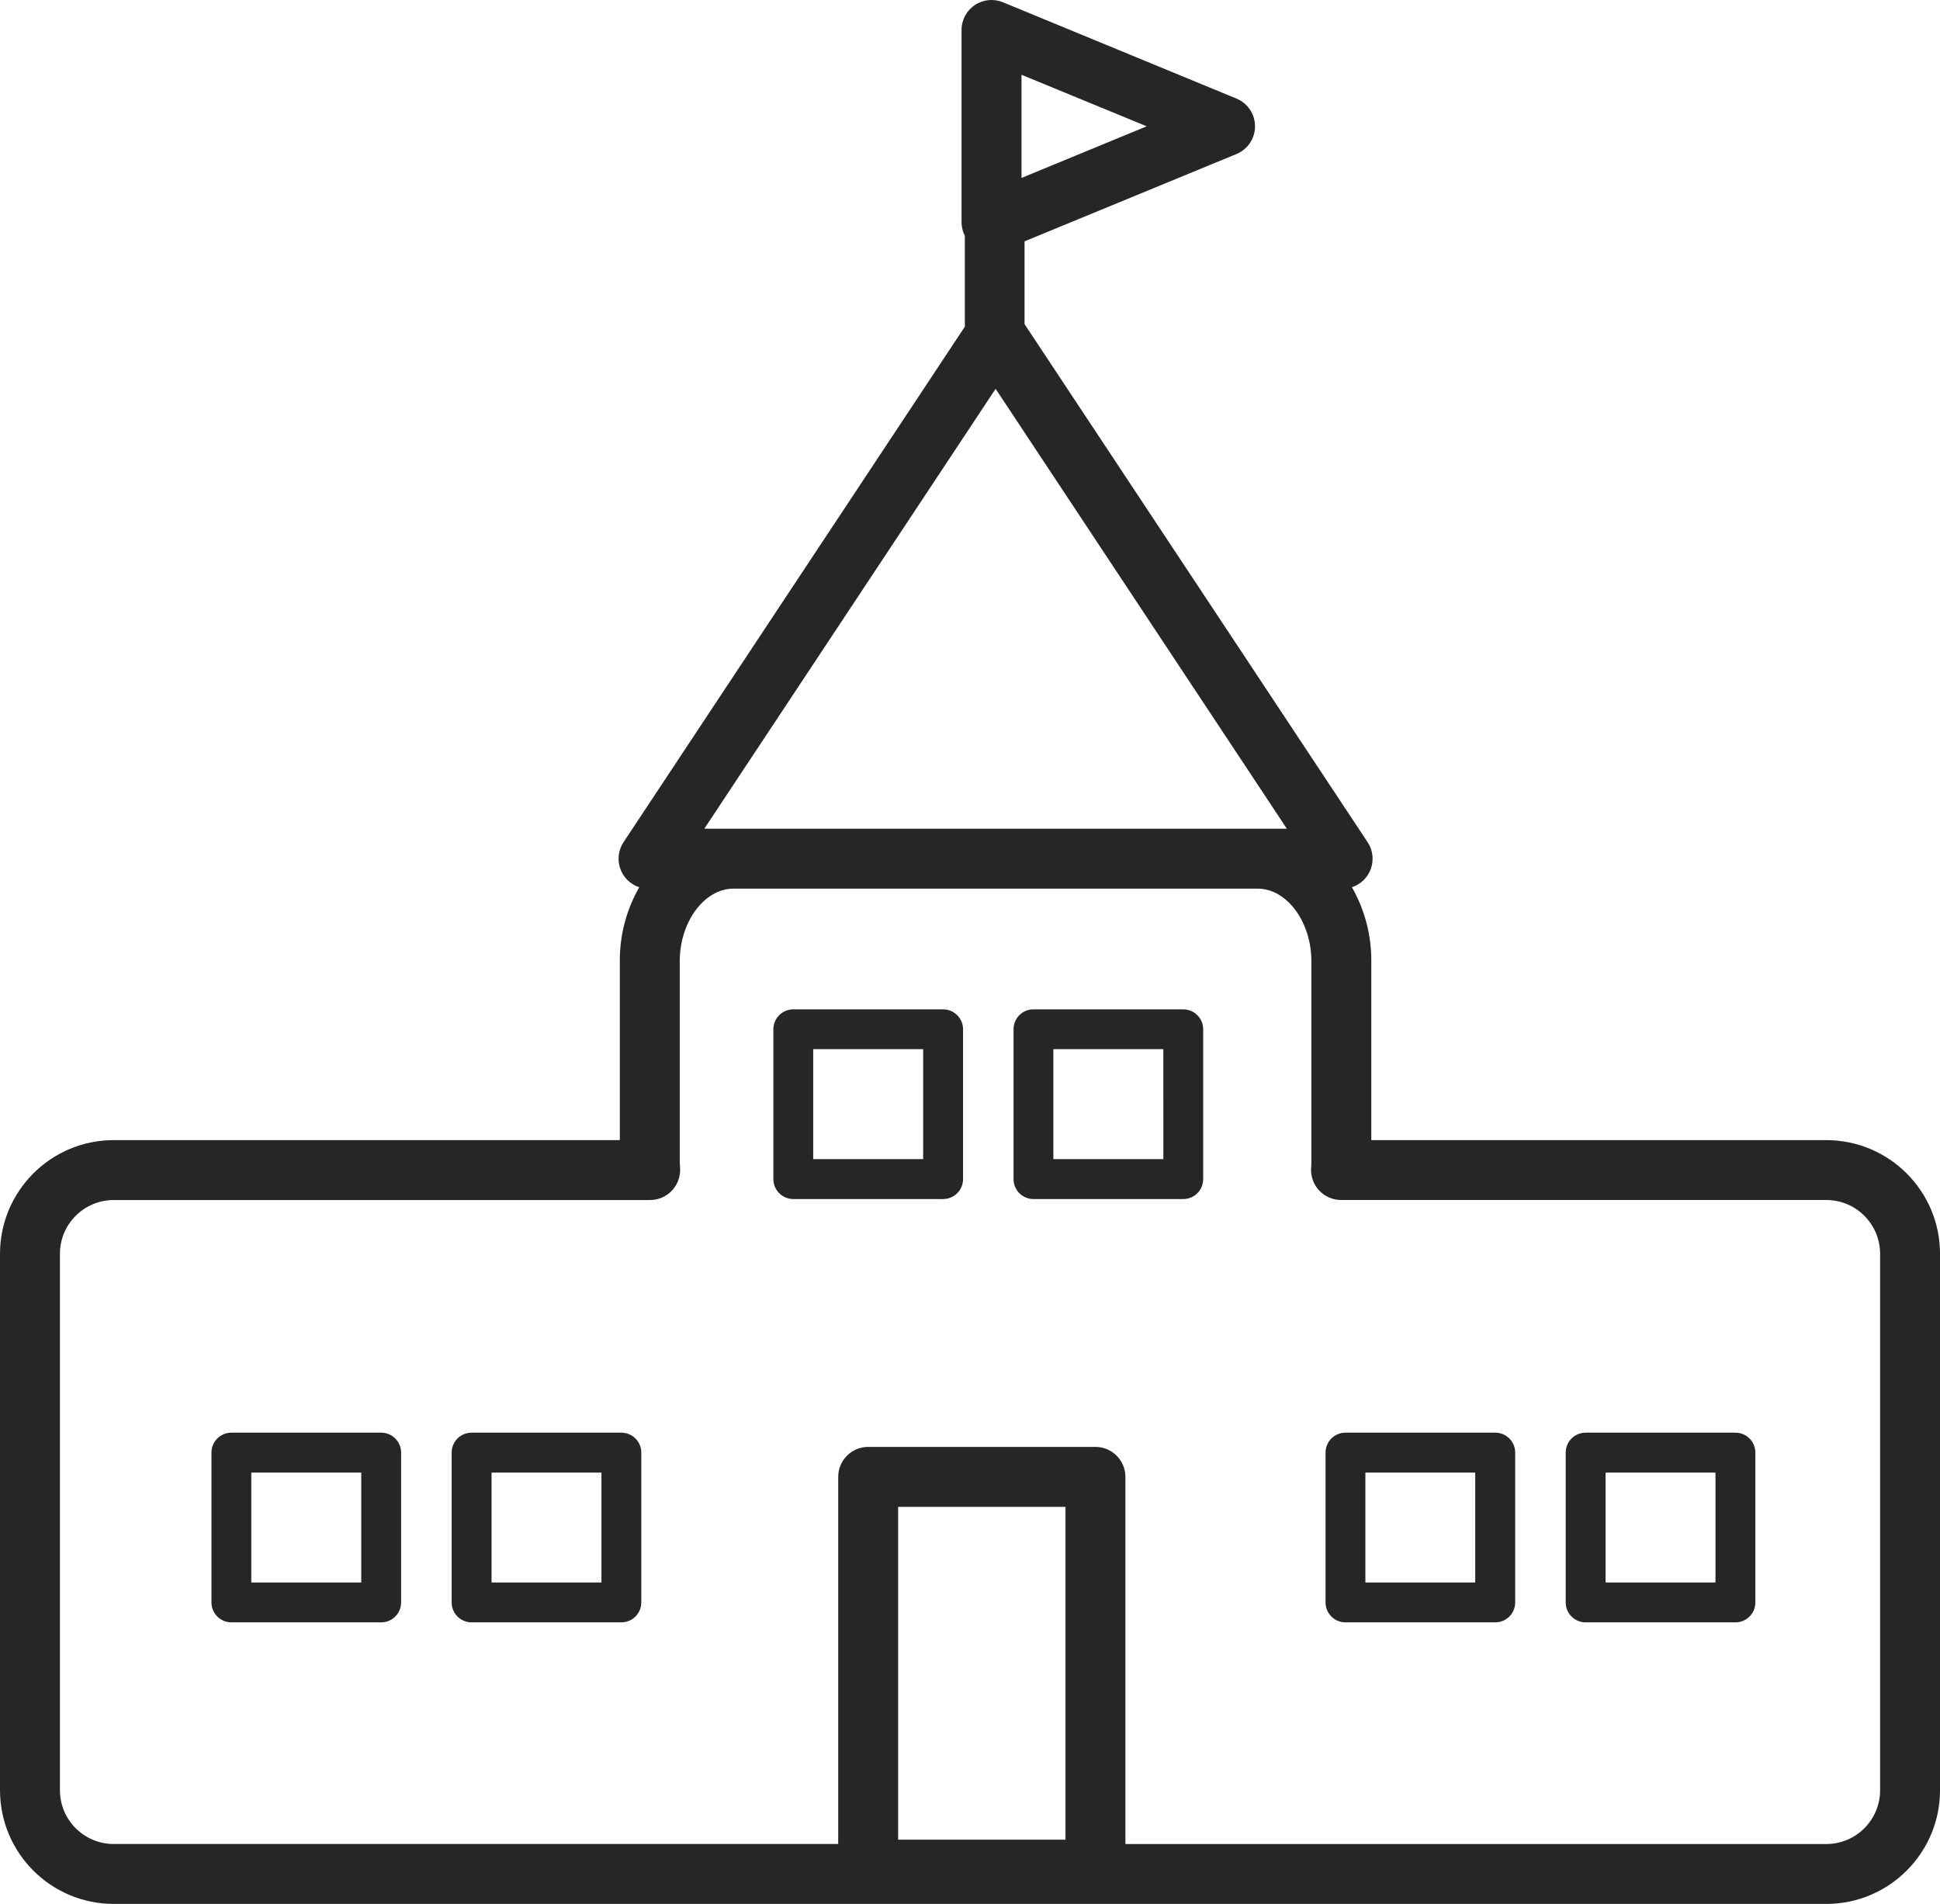
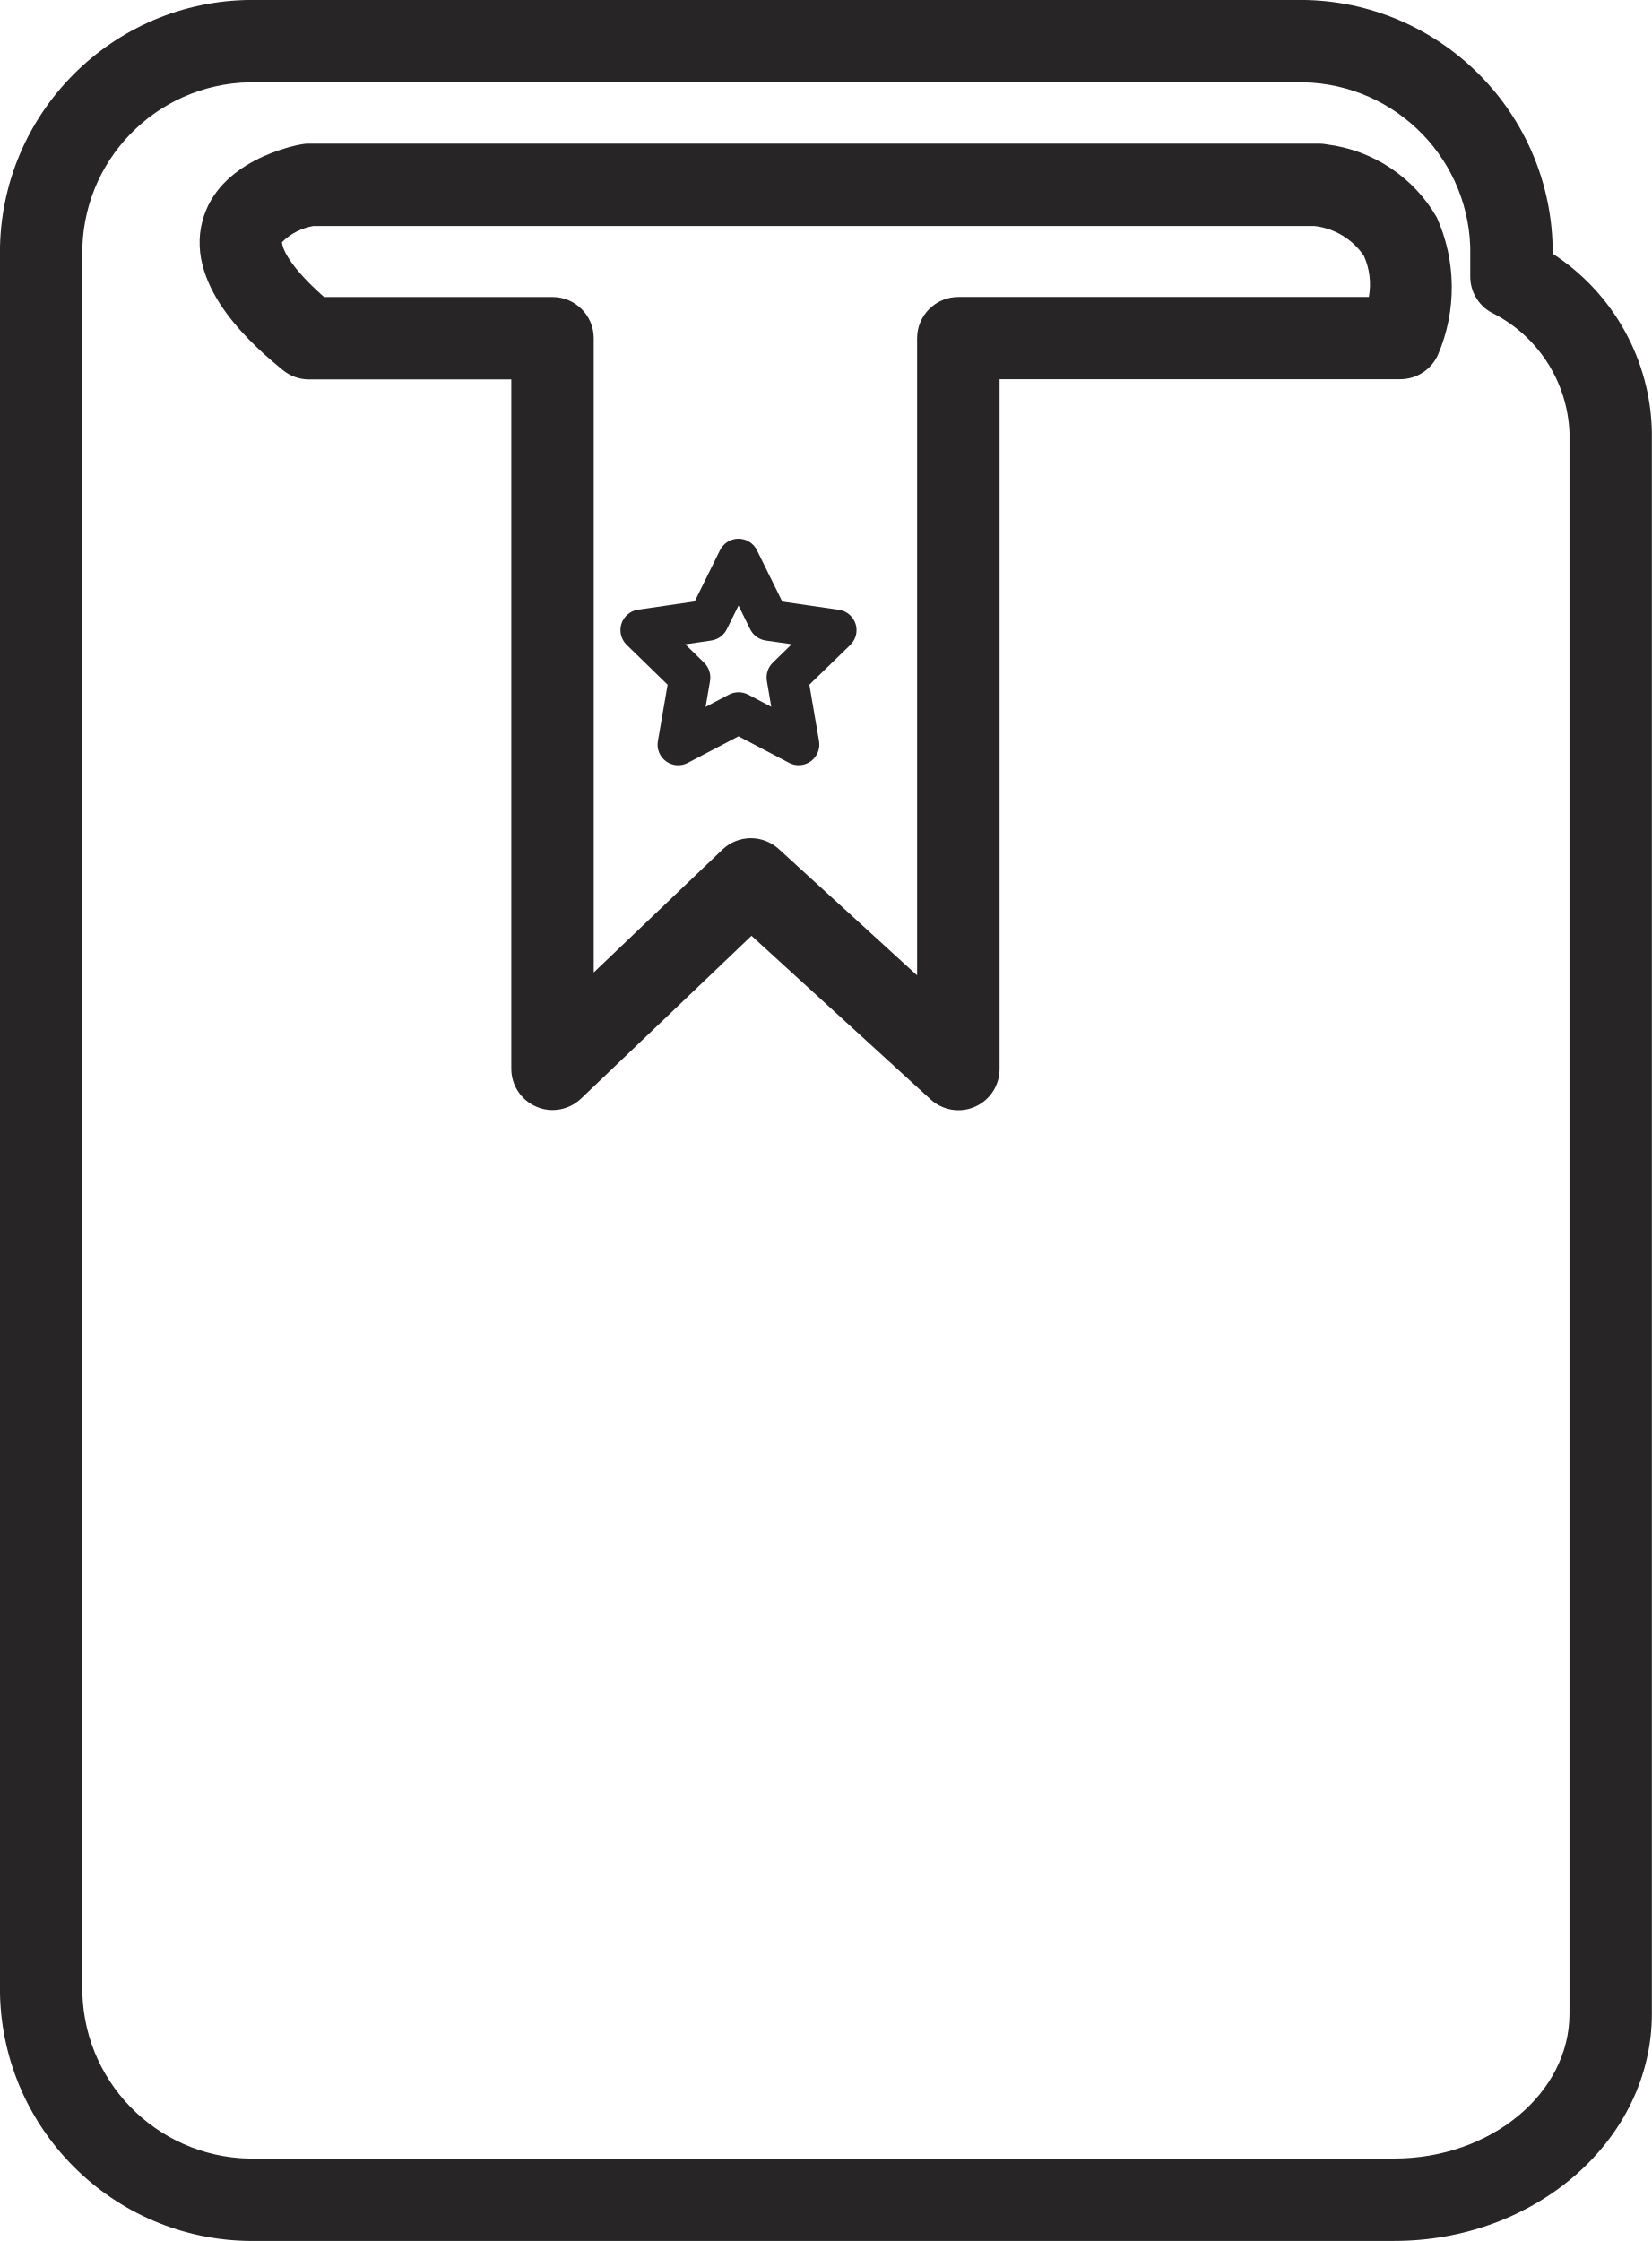
- <svg xmlns="http://www.w3.org/2000/svg" id="그룹_16" data-name="그룹 16" width="58.889" height="57.779" viewBox="0 0 58.889 57.779">
+ <svg xmlns="http://www.w3.org/2000/svg" id="그룹_36" data-name="그룹 36" width="37.354" height="50.674" viewBox="0 0 37.354 50.674">
  <defs>
    <clipPath id="clip-path">
-       <rect id="사각형_2" data-name="사각형 2" width="58.889" height="57.779" fill="none" />
+       <rect id="사각형_12" data-name="사각형 12" width="37.354" height="50.674" fill="none" />
    </clipPath>
  </defs>
-   <g id="그룹_15" data-name="그룹 15" transform="translate(0 0)" clip-path="url(#clip-path)">
-     <path id="패스_80" data-name="패스 80" d="M55.439,34.6H41.626V29.168a4.458,4.458,0,0,0-.589-2.243.909.909,0,0,0,.477-1.367L31.1,9.836V7.324l6.434-2.65a.91.91,0,0,0,0-1.682L30.445.069A.909.909,0,0,0,29.188.91V6.756a.909.909,0,0,0,.1.4V9.914L18.927,25.559a.911.911,0,0,0,.477,1.367,4.458,4.458,0,0,0-.589,2.243V34.6H3.451A3.453,3.453,0,0,0,0,38.05V54.33A3.454,3.454,0,0,0,3.451,57.78H55.439a3.455,3.455,0,0,0,3.451-3.451V38.05A3.454,3.454,0,0,0,55.439,34.6M31.008,2.269l3.8,1.564L31.008,5.4ZM30.222,11.8,39.063,25.15H21.379Zm2.121,44.03h-5.08v-10.1h5.08Zm24.728-1.5a1.634,1.634,0,0,1-1.632,1.632H34.162V44.819a.91.91,0,0,0-.909-.909h-6.9a.91.91,0,0,0-.909.909V55.961H3.451A1.634,1.634,0,0,1,1.819,54.33V38.05a1.634,1.634,0,0,1,1.632-1.632H19.736a.914.914,0,0,0,.908-.974c-.006-.074-.01-.146-.01-.223V29.168c0-1.193.748-2.2,1.63-2.2H38.177c.884,0,1.63,1.006,1.63,2.2v6.053c0,.075,0,.148-.008.22a.912.912,0,0,0,.908.976H55.439a1.634,1.634,0,0,1,1.632,1.632Z" transform="translate(0 0)" fill="#272525" />
-     <path id="패스_81" data-name="패스 81" d="M21.941,22.069H17.394a.455.455,0,0,0-.455.455v4.547a.455.455,0,0,0,.455.455h4.547a.456.456,0,0,0,.456-.455V22.524a.456.456,0,0,0-.456-.455m-.455,4.546H17.848V22.978h3.638Z" transform="translate(6.687 8.712)" fill="#272525" stroke="#272525" stroke-width="0.3" />
-     <path id="패스_82" data-name="패스 82" d="M27.166,22.069H22.621a.454.454,0,0,0-.455.455v4.547a.454.454,0,0,0,.455.455h4.546a.455.455,0,0,0,.456-.455V22.524a.455.455,0,0,0-.456-.455m-.453,4.546H23.075V22.978h3.638Z" transform="translate(8.75 8.712)" fill="#272525" stroke="#272525" stroke-width="0.3" />
-     <path id="패스_83" data-name="패스 83" d="M9.712,31.28H5.165a.455.455,0,0,0-.455.455v4.547a.455.455,0,0,0,.455.455H9.712a.455.455,0,0,0,.455-.455V31.735a.455.455,0,0,0-.455-.455m-.455,4.547H5.619V32.191H9.257Z" transform="translate(1.859 12.348)" fill="#272525" stroke="#272525" stroke-width="0.3" />
-     <path id="패스_84" data-name="패스 84" d="M14.939,31.28H10.392a.455.455,0,0,0-.455.455v4.547a.455.455,0,0,0,.455.455h4.547a.455.455,0,0,0,.455-.455V31.735a.455.455,0,0,0-.455-.455m-.455,4.547H10.848V32.191h3.636Z" transform="translate(3.923 12.348)" fill="#272525" stroke="#272525" stroke-width="0.3" />
-     <path id="패스_85" data-name="패스 85" d="M33.958,31.28H29.411a.455.455,0,0,0-.455.455v4.547a.455.455,0,0,0,.455.455h4.547a.455.455,0,0,0,.455-.455V31.735a.455.455,0,0,0-.455-.455M33.5,35.827H29.865V32.191H33.5Z" transform="translate(11.431 12.348)" fill="#272525" stroke="#272525" stroke-width="0.3" />
-     <path id="패스_86" data-name="패스 86" d="M39.185,31.28H34.638a.455.455,0,0,0-.455.455v4.547a.455.455,0,0,0,.455.455h4.547a.455.455,0,0,0,.455-.455V31.735a.455.455,0,0,0-.455-.455m-.455,4.547H35.094V32.191H38.73Z" transform="translate(13.494 12.348)" fill="#272525" stroke="#272525" stroke-width="0.3" />
+   <g id="그룹_35" data-name="그룹 35" transform="translate(0 0)" clip-path="url(#clip-path)">
+     <path id="패스_107" data-name="패스 107" d="M0,5.58V45.092a5.714,5.714,0,0,0,5.827,5.58h25.7c3.213,0,5.827-2.3,5.827-5.137V9.786a4.917,4.917,0,0,0-2.244-4.05V5.58A5.715,5.715,0,0,0,29.283,0H5.827A5.714,5.714,0,0,0,0,5.58m1.863,0A3.851,3.851,0,0,1,5.827,1.863H29.283A3.851,3.851,0,0,1,33.247,5.58v.674a.929.929,0,0,0,.48.814,3.172,3.172,0,0,1,1.764,2.717v35.75c0,1.8-1.779,3.274-3.964,3.274H5.827a3.851,3.851,0,0,1-3.964-3.717Z" transform="translate(0 0)" fill="#272525" />
+     <path id="패스_108" data-name="패스 108" d="M5.039,7.392a.936.936,0,0,0,.593.213h4.576V23.193a.931.931,0,0,0,.567.857.905.905,0,0,0,.364.076.933.933,0,0,0,.644-.257l3.857-3.684,4.05,3.7a.931.931,0,0,0,1.56-.689V7.6h9.061a.932.932,0,0,0,.857-.564,3.875,3.875,0,0,0-.03-3.093A3.343,3.343,0,0,0,28.66,2.292a.873.873,0,0,0-.183-.019H5.631a.87.87,0,0,0-.161.014c-.193.033-1.89.371-2.247,1.737C2.816,5.562,4.49,6.939,5.039,7.392m.689-3.256H28.378a1.564,1.564,0,0,1,1.109.673,1.572,1.572,0,0,1,.113.931H20.318a.933.933,0,0,0-.933.931v14.41l-3.131-2.86a.933.933,0,0,0-1.271.014l-2.911,2.78V6.672a.932.932,0,0,0-.933-.931H5.974C5,4.883,5.023,4.5,5.023,4.5a1.319,1.319,0,0,1,.7-.363" transform="translate(1.354 0.975)" fill="#272525" />
+     <path id="패스_109" data-name="패스 109" d="M10.888,11.829l-.22,1.276a.465.465,0,0,0,.676.491l1.147-.6,1.144.6a.467.467,0,0,0,.677-.491l-.219-1.276.926-.9a.465.465,0,0,0-.257-.794l-1.281-.186-.573-1.161a.466.466,0,0,0-.836,0L11.5,9.946l-1.28.186a.466.466,0,0,0-.259.794Zm.989-1a.468.468,0,0,0,.35-.256l.264-.534.263.534a.468.468,0,0,0,.35.256l.59.084-.426.416a.468.468,0,0,0-.136.413l.1.586-.526-.277A.473.473,0,0,0,12.491,12a.464.464,0,0,0-.217.053l-.527.277.1-.586a.467.467,0,0,0-.134-.413l-.426-.416Z" transform="translate(4.209 3.654)" fill="#272525" />
  </g>
</svg>
